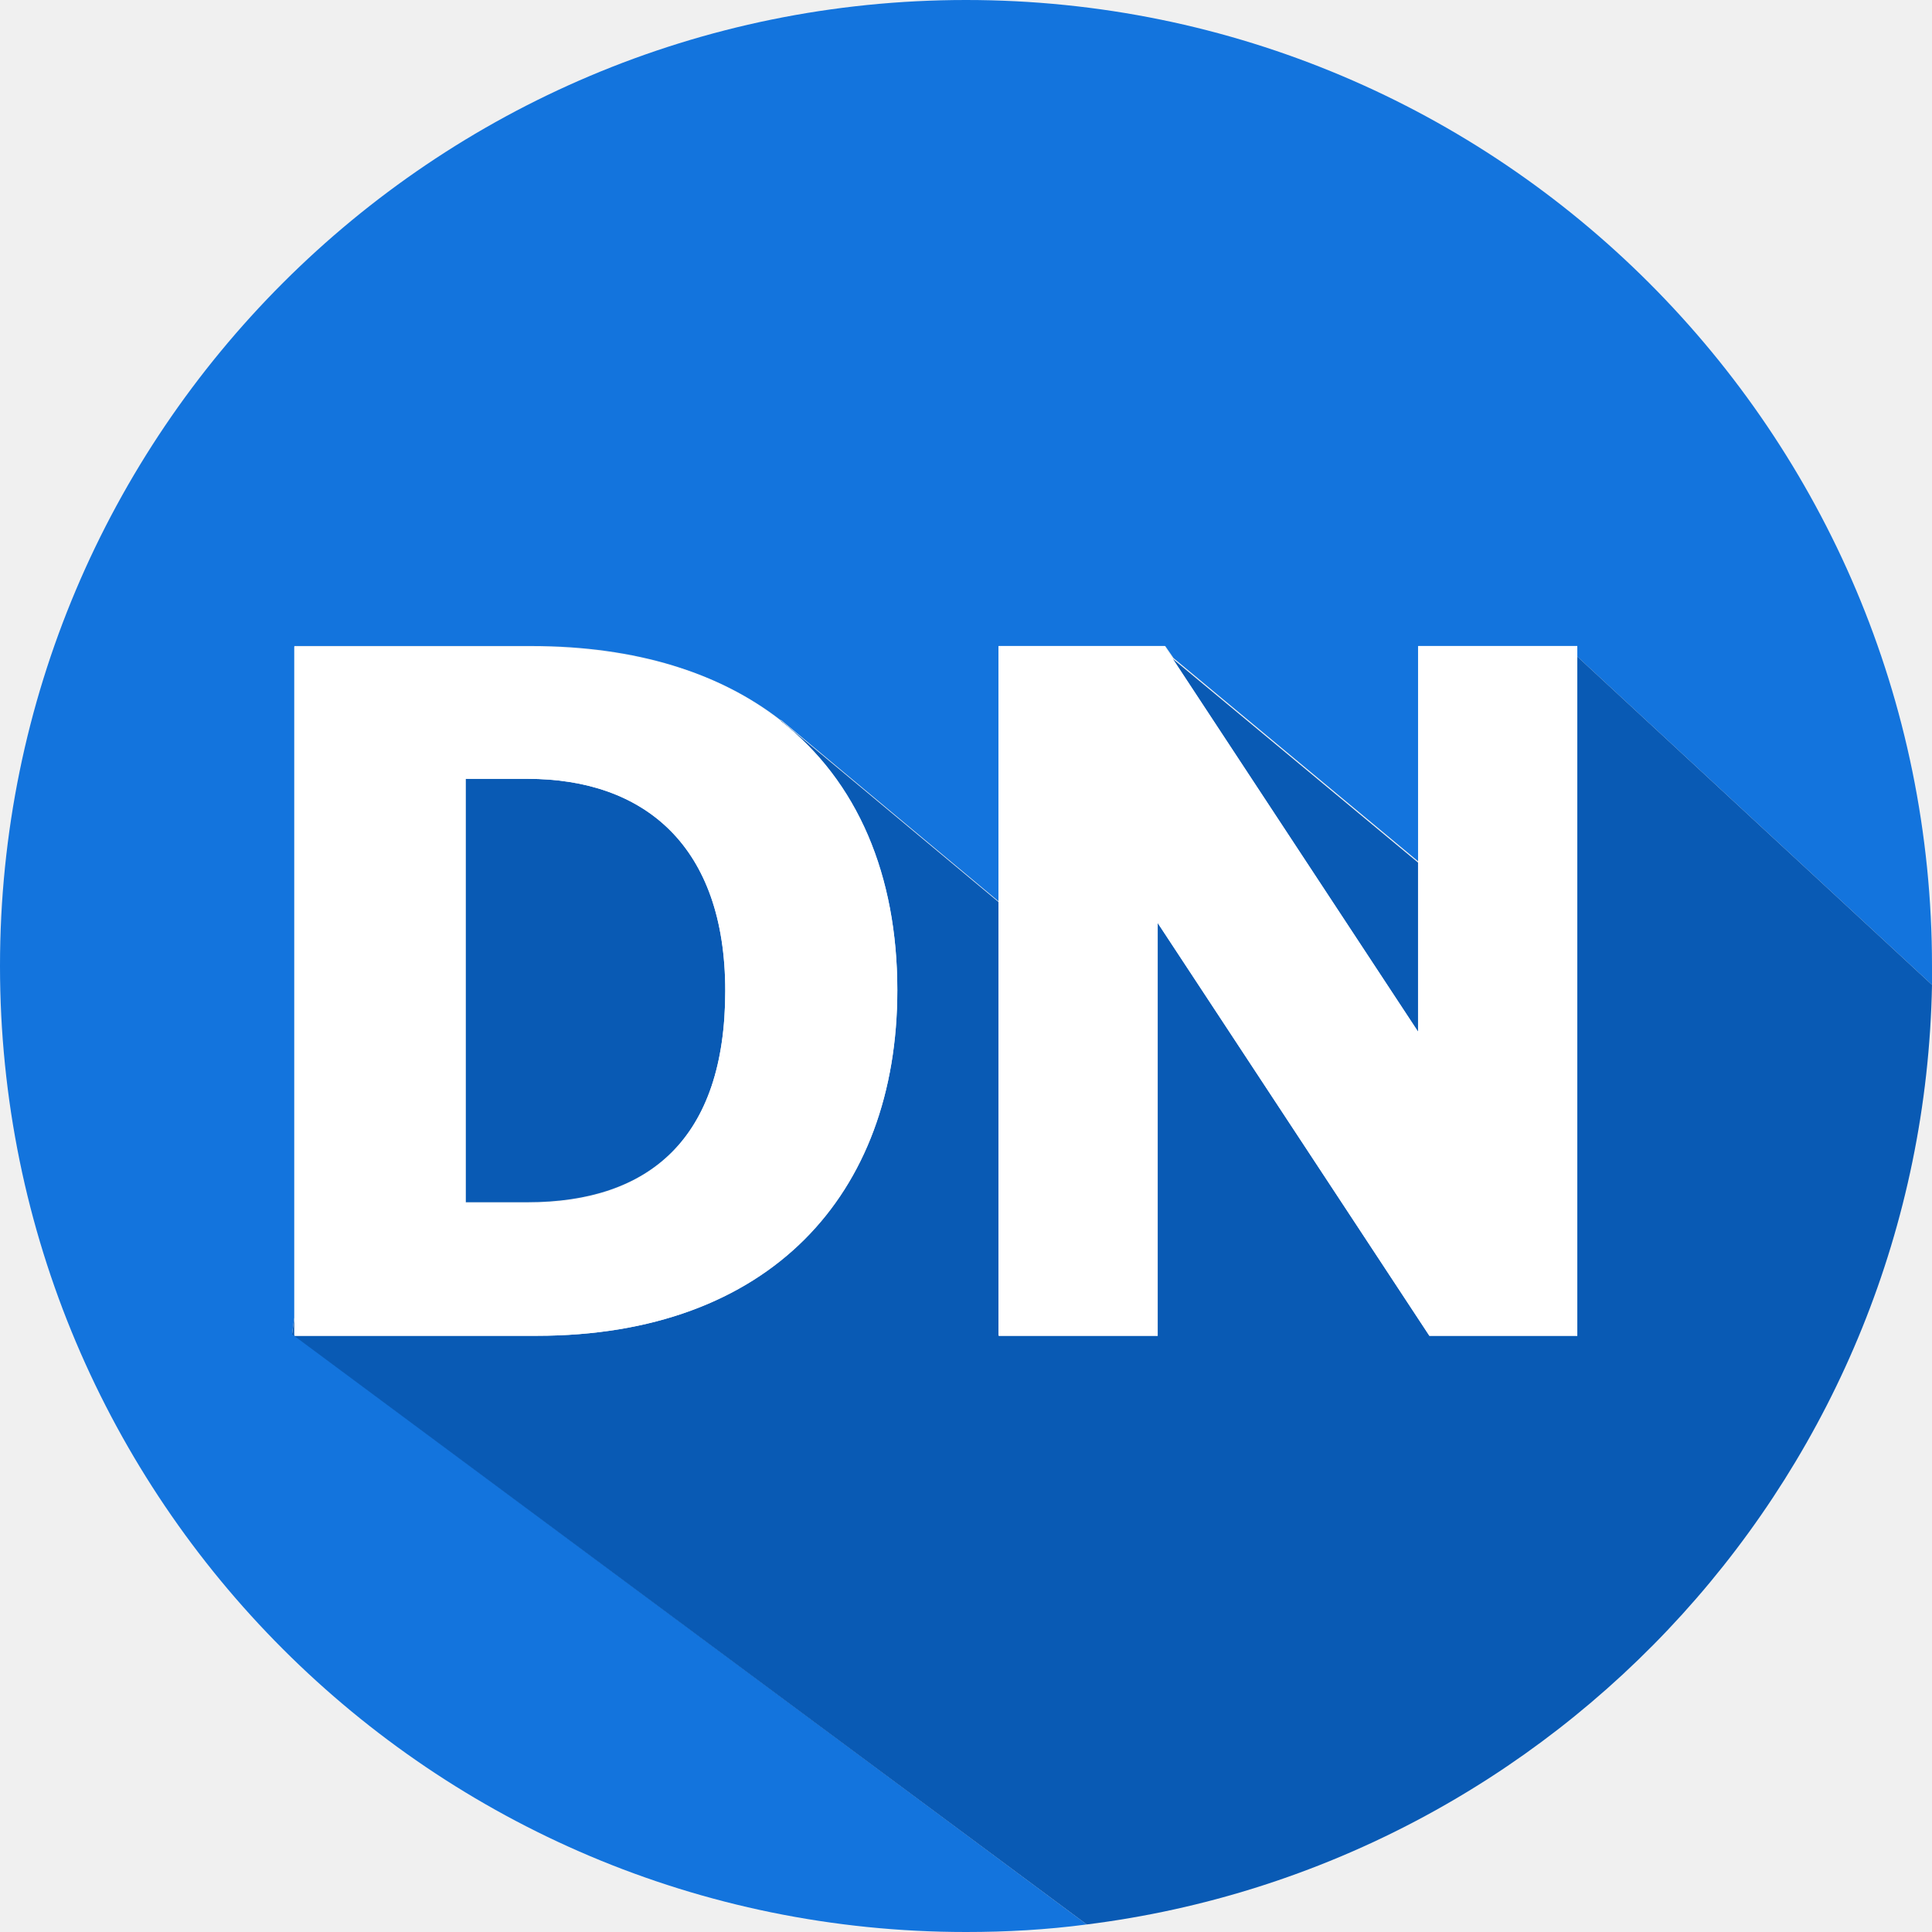
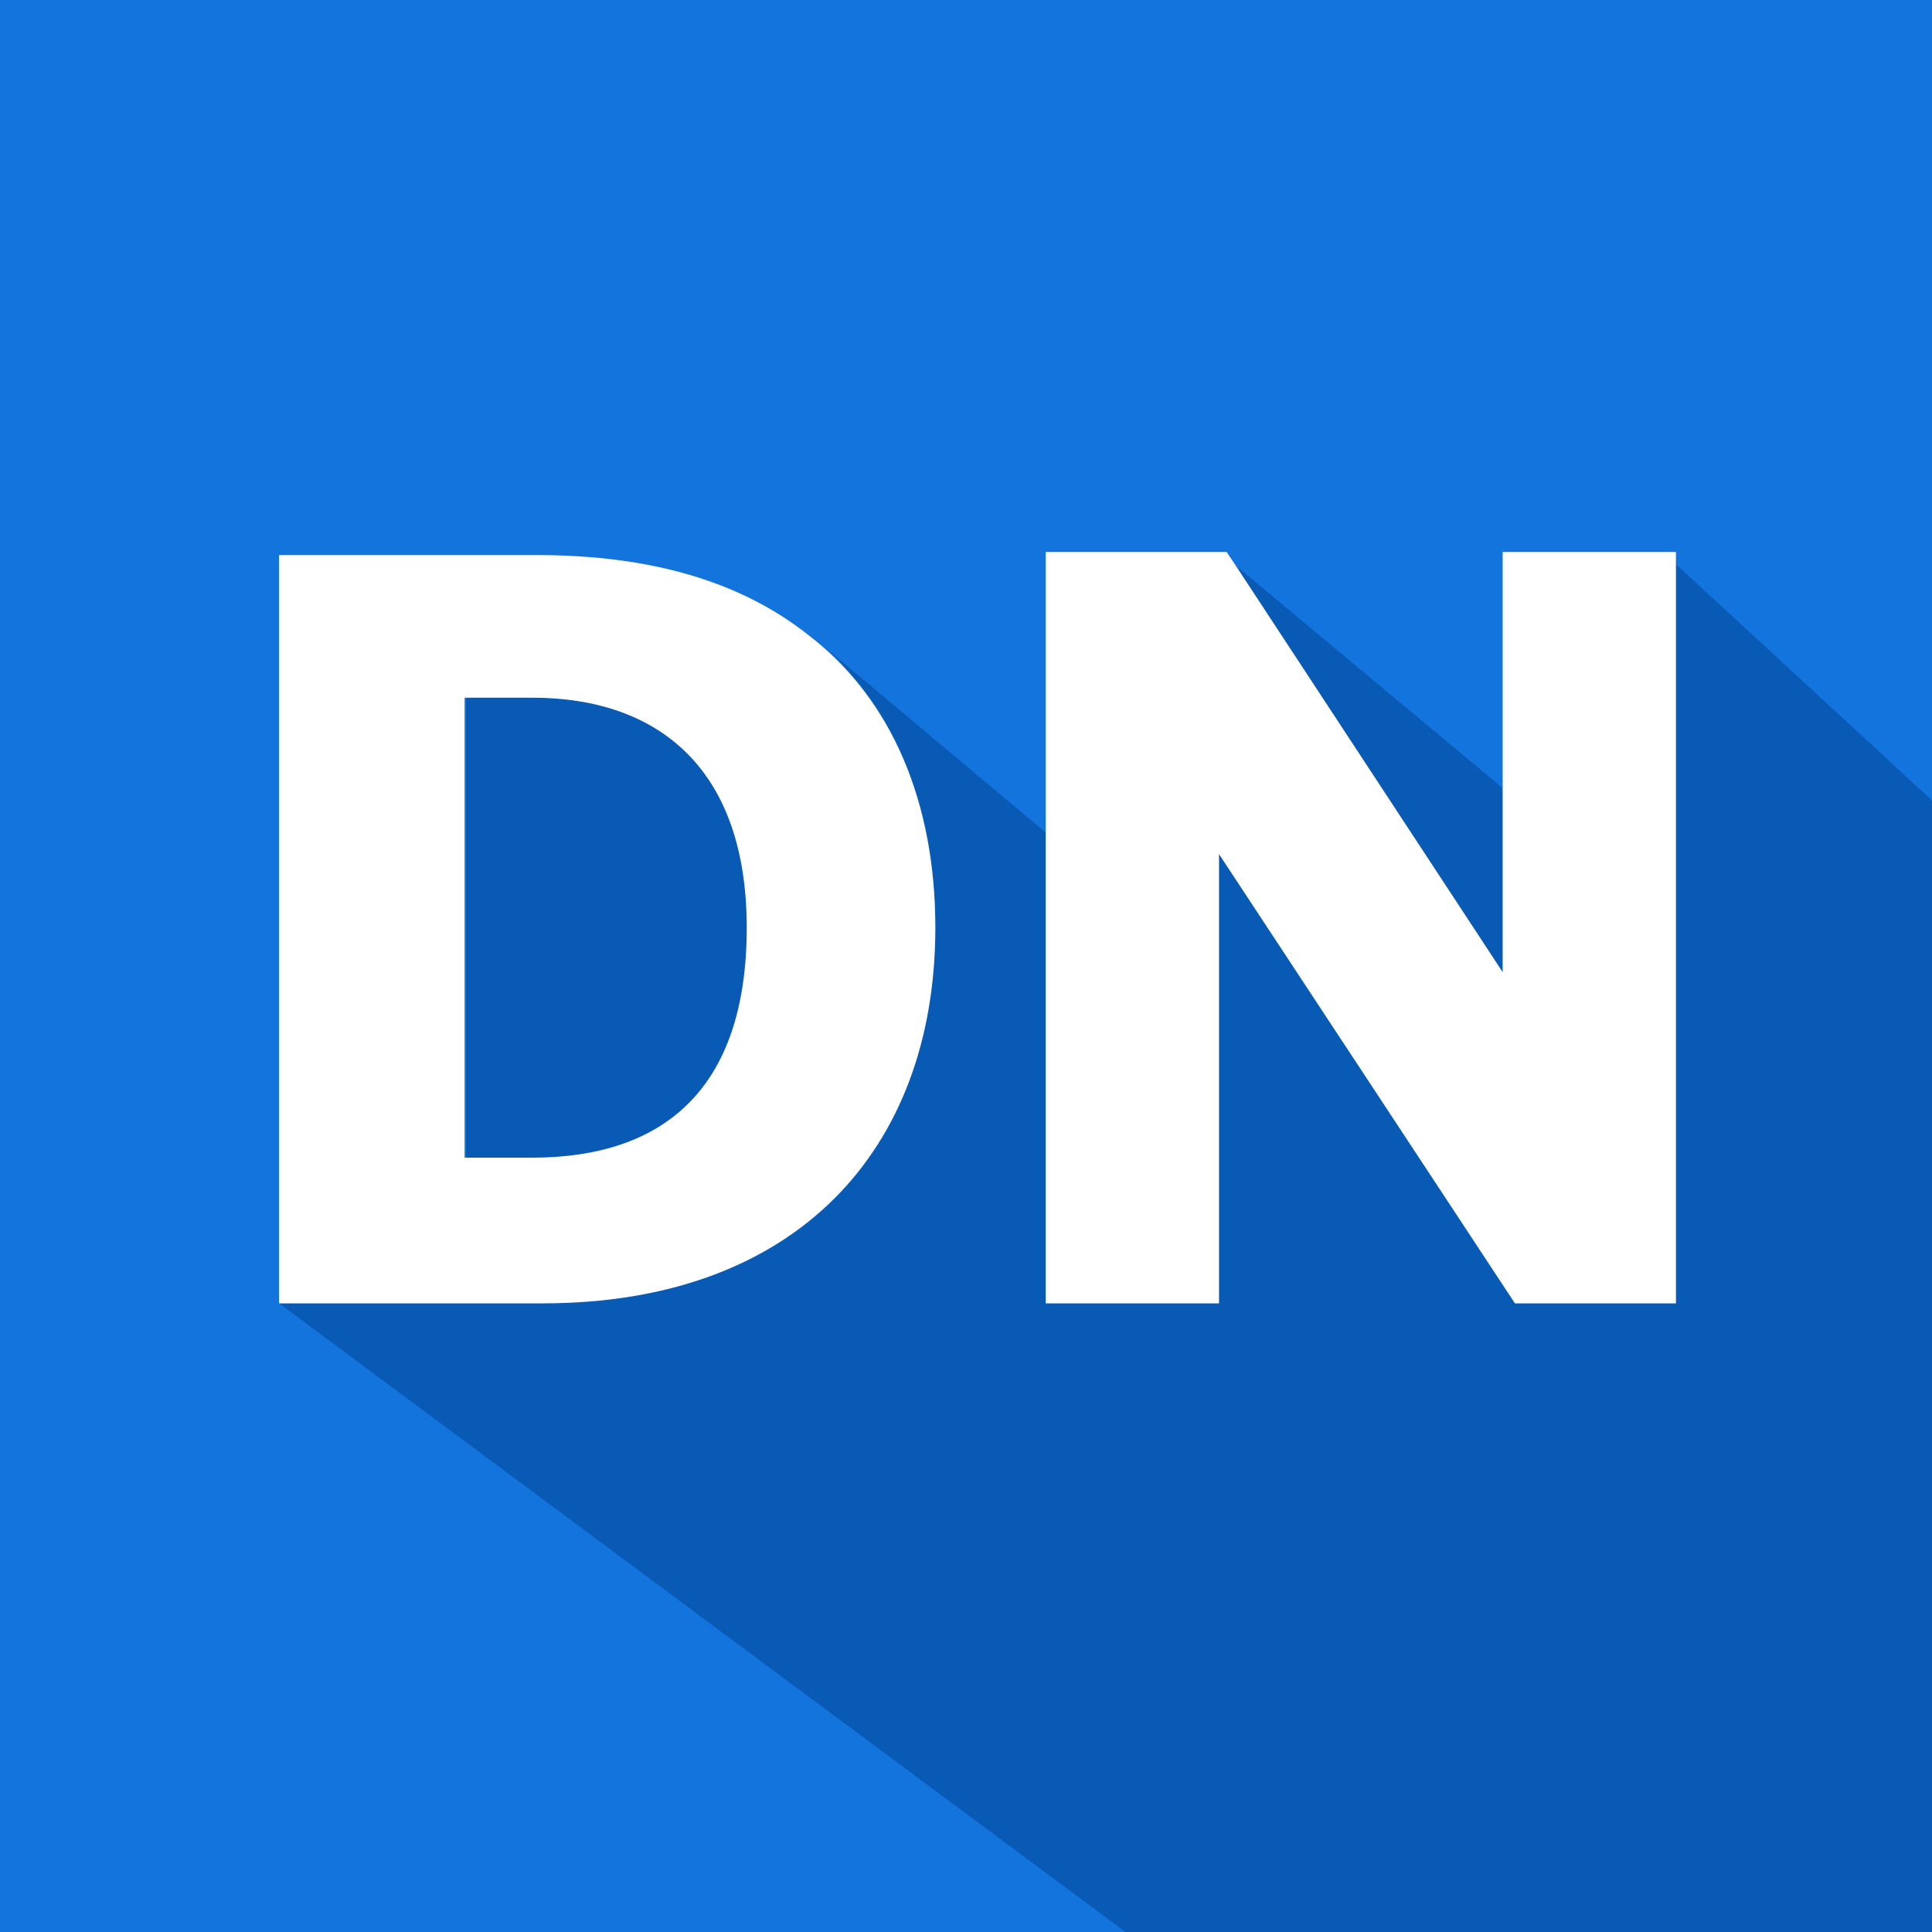
- <svg xmlns="http://www.w3.org/2000/svg" id="Layer_1" viewBox="0 0 256 256">
-   <style>.st1{fill:#095ab4}.st2{fill:#fff}</style>
-   <path d="M128 0C57.3 0 0 57.3 0 128s57.3 128 128 128c5.4 0 10.7-.3 16-1L38.7 176.7l.3-2.1v-89h31.4c14 0 25 3.6 33 9.8h.1l28.9 24.1V85.6h22l1.1 1.6 32.5 27V85.6h21V87l47 43.5V128C256 57.3 198.7 0 128 0z" fill="#1374dd" />
-   <path class="st1" d="M209 177h-19.6l-36-54.7V177h-21v-57.4l-28.9-24.1h-.1c10.2 8 15.5 20.5 15.5 35.7 0 27.1-16.9 45.8-47.8 45.8H39v-2.3l-.3 2.1L144 255c62.3-7.8 110.8-60.3 112-124.5L209 87v90z" />
-   <path class="st1" d="M187.9 114.3l-32.5-27 32.5 49.4zM96.1 131.3c0-19.2-10.7-28.1-26.2-28.1h-8.2v56.1h8.2c16.1 0 26.2-8.4 26.2-28z" />
-   <path class="st2" d="M153.4 177v-54.7l36 54.7H209V85.6h-21.1V136.7l-32.5-49.4-1.1-1.7h-22V177zM71.1 177c30.8 0 47.8-18.7 47.8-45.8 0-15.2-5.2-27.7-15.5-35.7-8-6.3-19-9.8-33-9.8H39V177h32.1zm-9.4-73.8h8.2c15.5 0 26.2 8.9 26.2 28.1 0 19.6-10.1 28.1-26.2 28.1h-8.2v-56.2z" />
+ <svg xmlns="http://www.w3.org/2000/svg" id="Layer_1" viewBox="0 0 126 126">
+   <style>.st1{fill:#095ab4}</style>
+   <path fill="#1374dd" d="M0 0h126v126H0z" id="Layer_2" />
+   <g id="Layer_1_1_">
+     <path class="st1" d="M109.3 85H98.8L79.5 55.7V85H68.2V54.3l-15.5-13c5.5 4.3 8.3 11 8.3 19.1C61 75 52 85 35.4 85H18.2v-1.3V85l55.2 41H126V52.2l-16.7-15.4V85z" />
+     <path class="st1" d="M98 51.4L80.6 36.9 98 63.4v-12zm-49.2 9.1c0-10.3-5.7-15-14-15h-4.4v30.1h4.4c8.6-.1 14-4.6 14-15.1z" />
+     <path d="M79.5 85V55.7L98.8 85h10.5V36H98v27.4L80.6 36.9 80 36H68.2v49h11.3zm-44.1 0C51.9 85 61 75 61 60.5c0-8.1-2.8-14.9-8.3-19.1-4.3-3.4-10.1-5.2-17.7-5.2H18.2V85h17.2zm-5.1-39.5h4.4c8.3 0 14 4.7 14 15 0 10.5-5.4 15-14 15h-4.4v-30z" fill="#fff" />
+   </g>
</svg>
